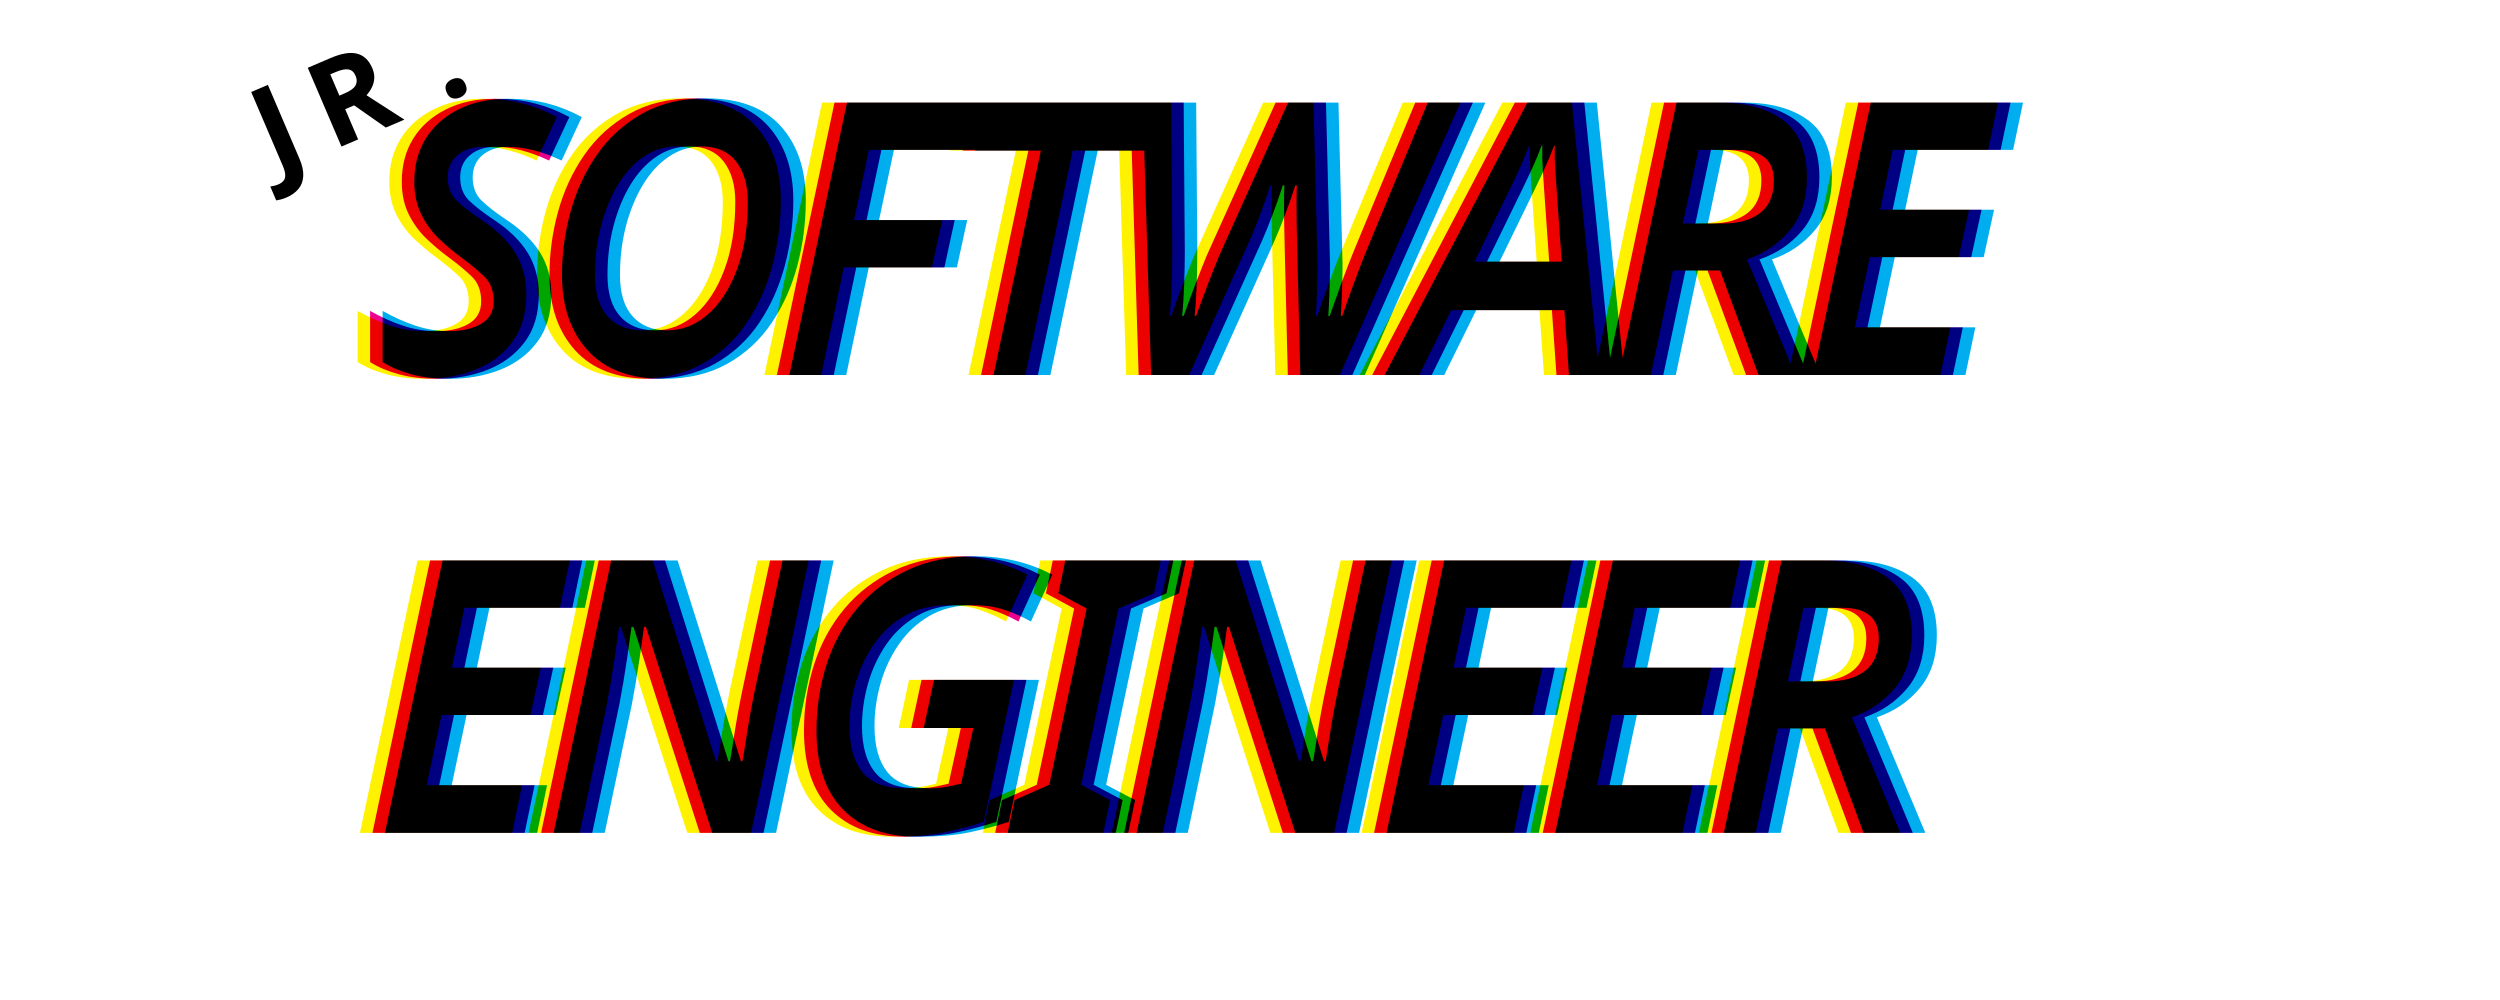
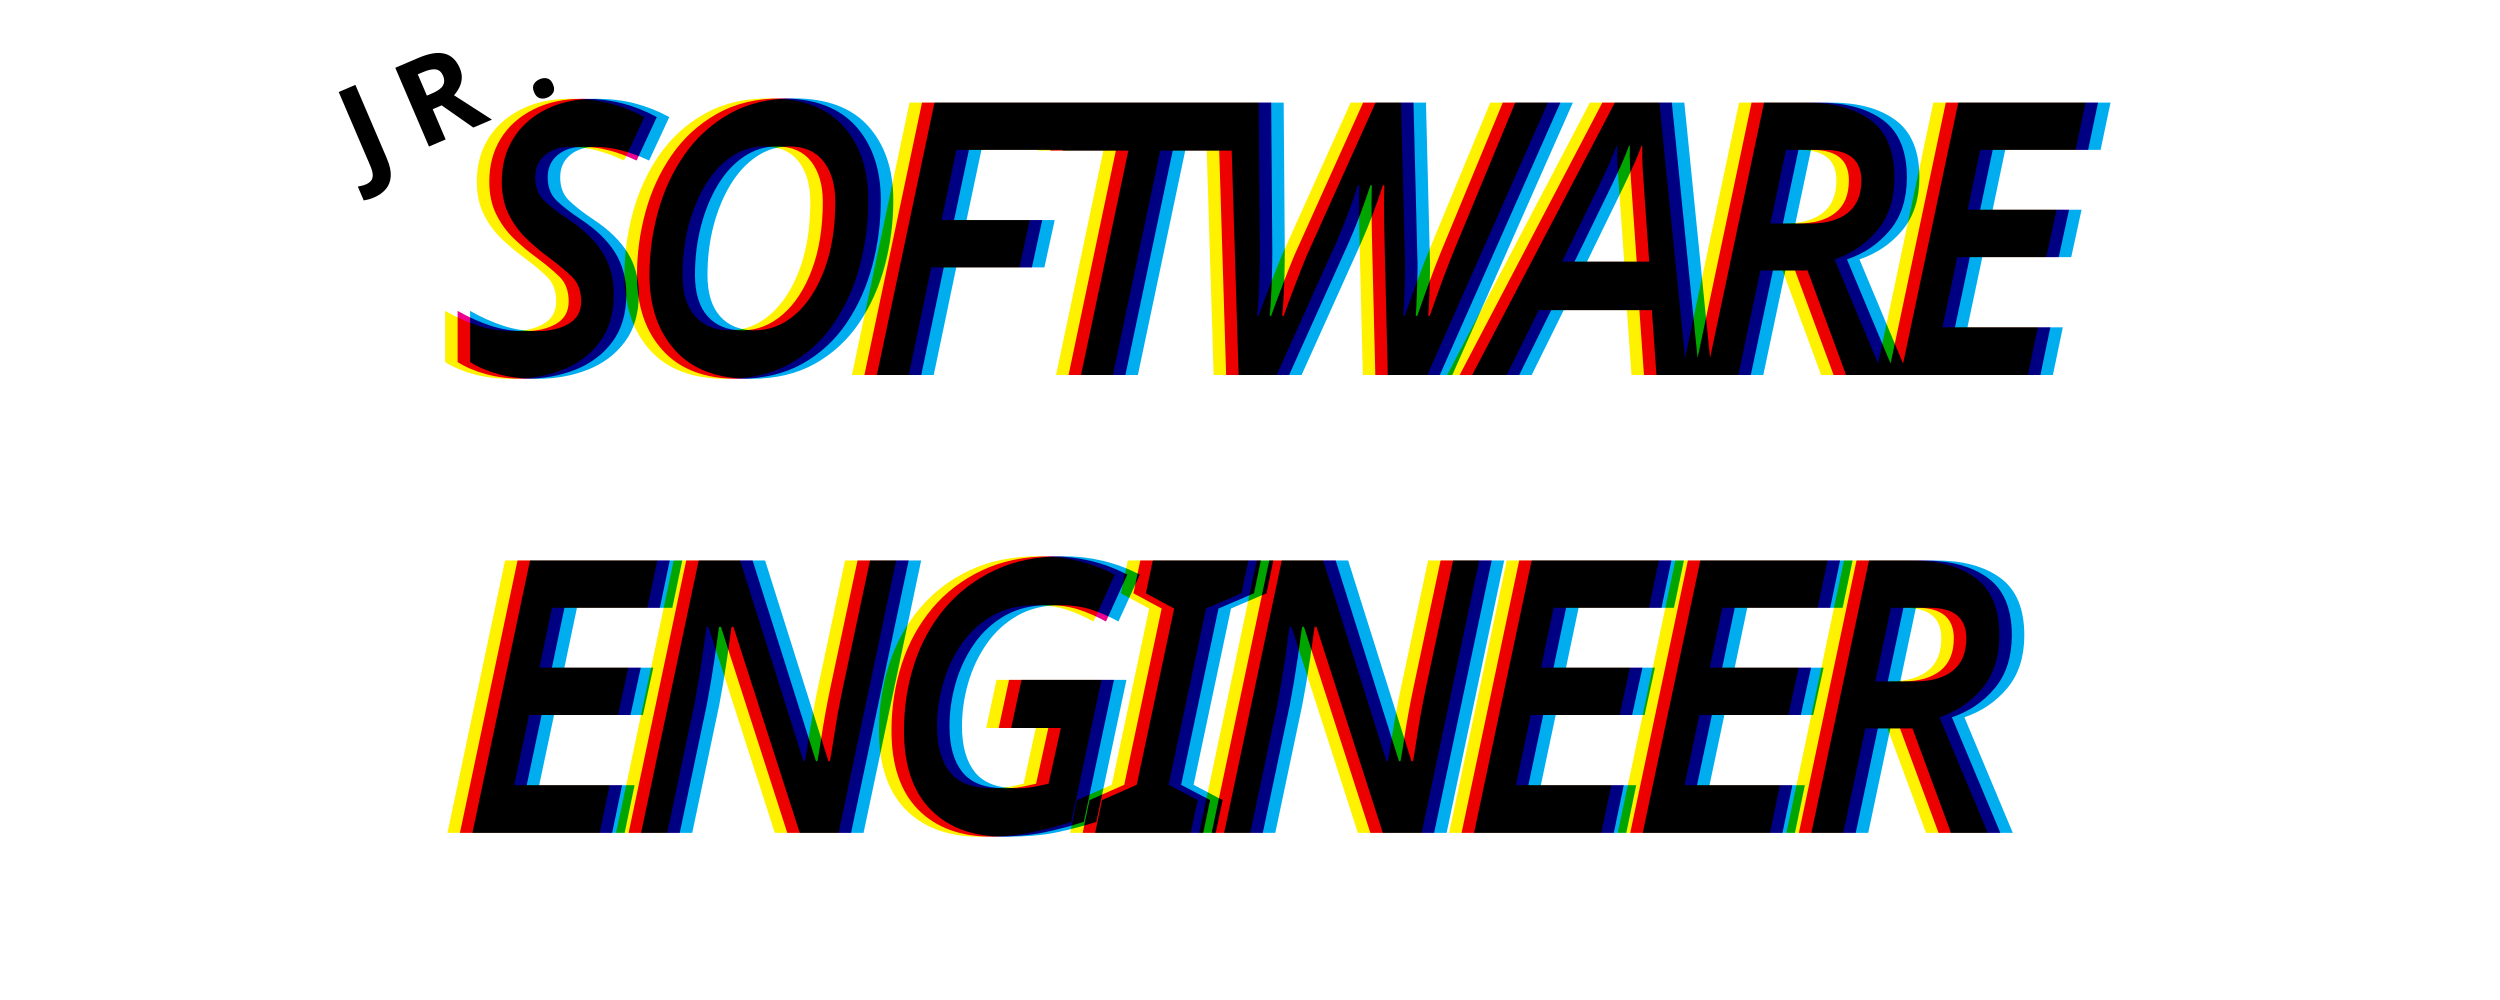
<svg xmlns="http://www.w3.org/2000/svg" viewBox="0 0 1000 400">
  <defs>
    <style>
      .cls-1 {
        fill: #fff200;
      }

      .cls-1, .cls-2, .cls-3 {
        font-family: CascadiaMono-SemiBoldItalic, 'Cascadia Mono';
        font-size: 152.63px;
        font-style: italic;
        font-variation-settings: 'wght' 600;
        font-weight: 600;
        letter-spacing: -.1em;
        mix-blend-mode: multiply;
      }

      .cls-4 {
        isolation: isolate;
      }

      .cls-2 {
        fill: #00aeef;
      }

      .cls-5 {
        letter-spacing: -.1em;
      }

      .cls-3 {
        fill: #ec008c;
      }

      .cls-6 {
        font-family: SegoeScript-Bold, 'Segoe Script';
        font-size: 48px;
        font-weight: 700;
      }

      .cls-7 {
        letter-spacing: .14em;
      }
    </style>
  </defs>
  <g class="cls-4">
    <g id="Layer_3">
      <g>
-         <text class="cls-2" transform="translate(150 150)">
+         <text class="cls-2" transform="translate(185 150)">
          <tspan x="0" y="0">SOFTWARE</tspan>
          <tspan x="0" y="183.16">ENGINEER</tspan>
        </text>
-         <text class="cls-3" transform="translate(145 150)">
+         <text class="cls-3" transform="translate(180 150)">
          <tspan x="0" y="0">SOFTWARE</tspan>
          <tspan x="0" y="183.16">ENGINEER</tspan>
        </text>
-         <text class="cls-1" transform="translate(140 150)">
+         <text class="cls-1" transform="translate(175 150)">
          <tspan x="0" y="0">SOFTWARE</tspan>
          <tspan x="0" y="183.16">ENGINEER</tspan>
        </text>
      </g>
-       <text class="cls-6" transform="translate(110 70) rotate(-23.17)">
+       <text class="cls-6" transform="translate(145 70) rotate(-23.17)">
        <tspan class="cls-5" x="0" y="0">J</tspan>
        <tspan class="cls-7" x="24.61" y="0">R</tspan>
        <tspan class="cls-5" x="73.39" y="0">.</tspan>
      </text>
    </g>
  </g>
</svg>
